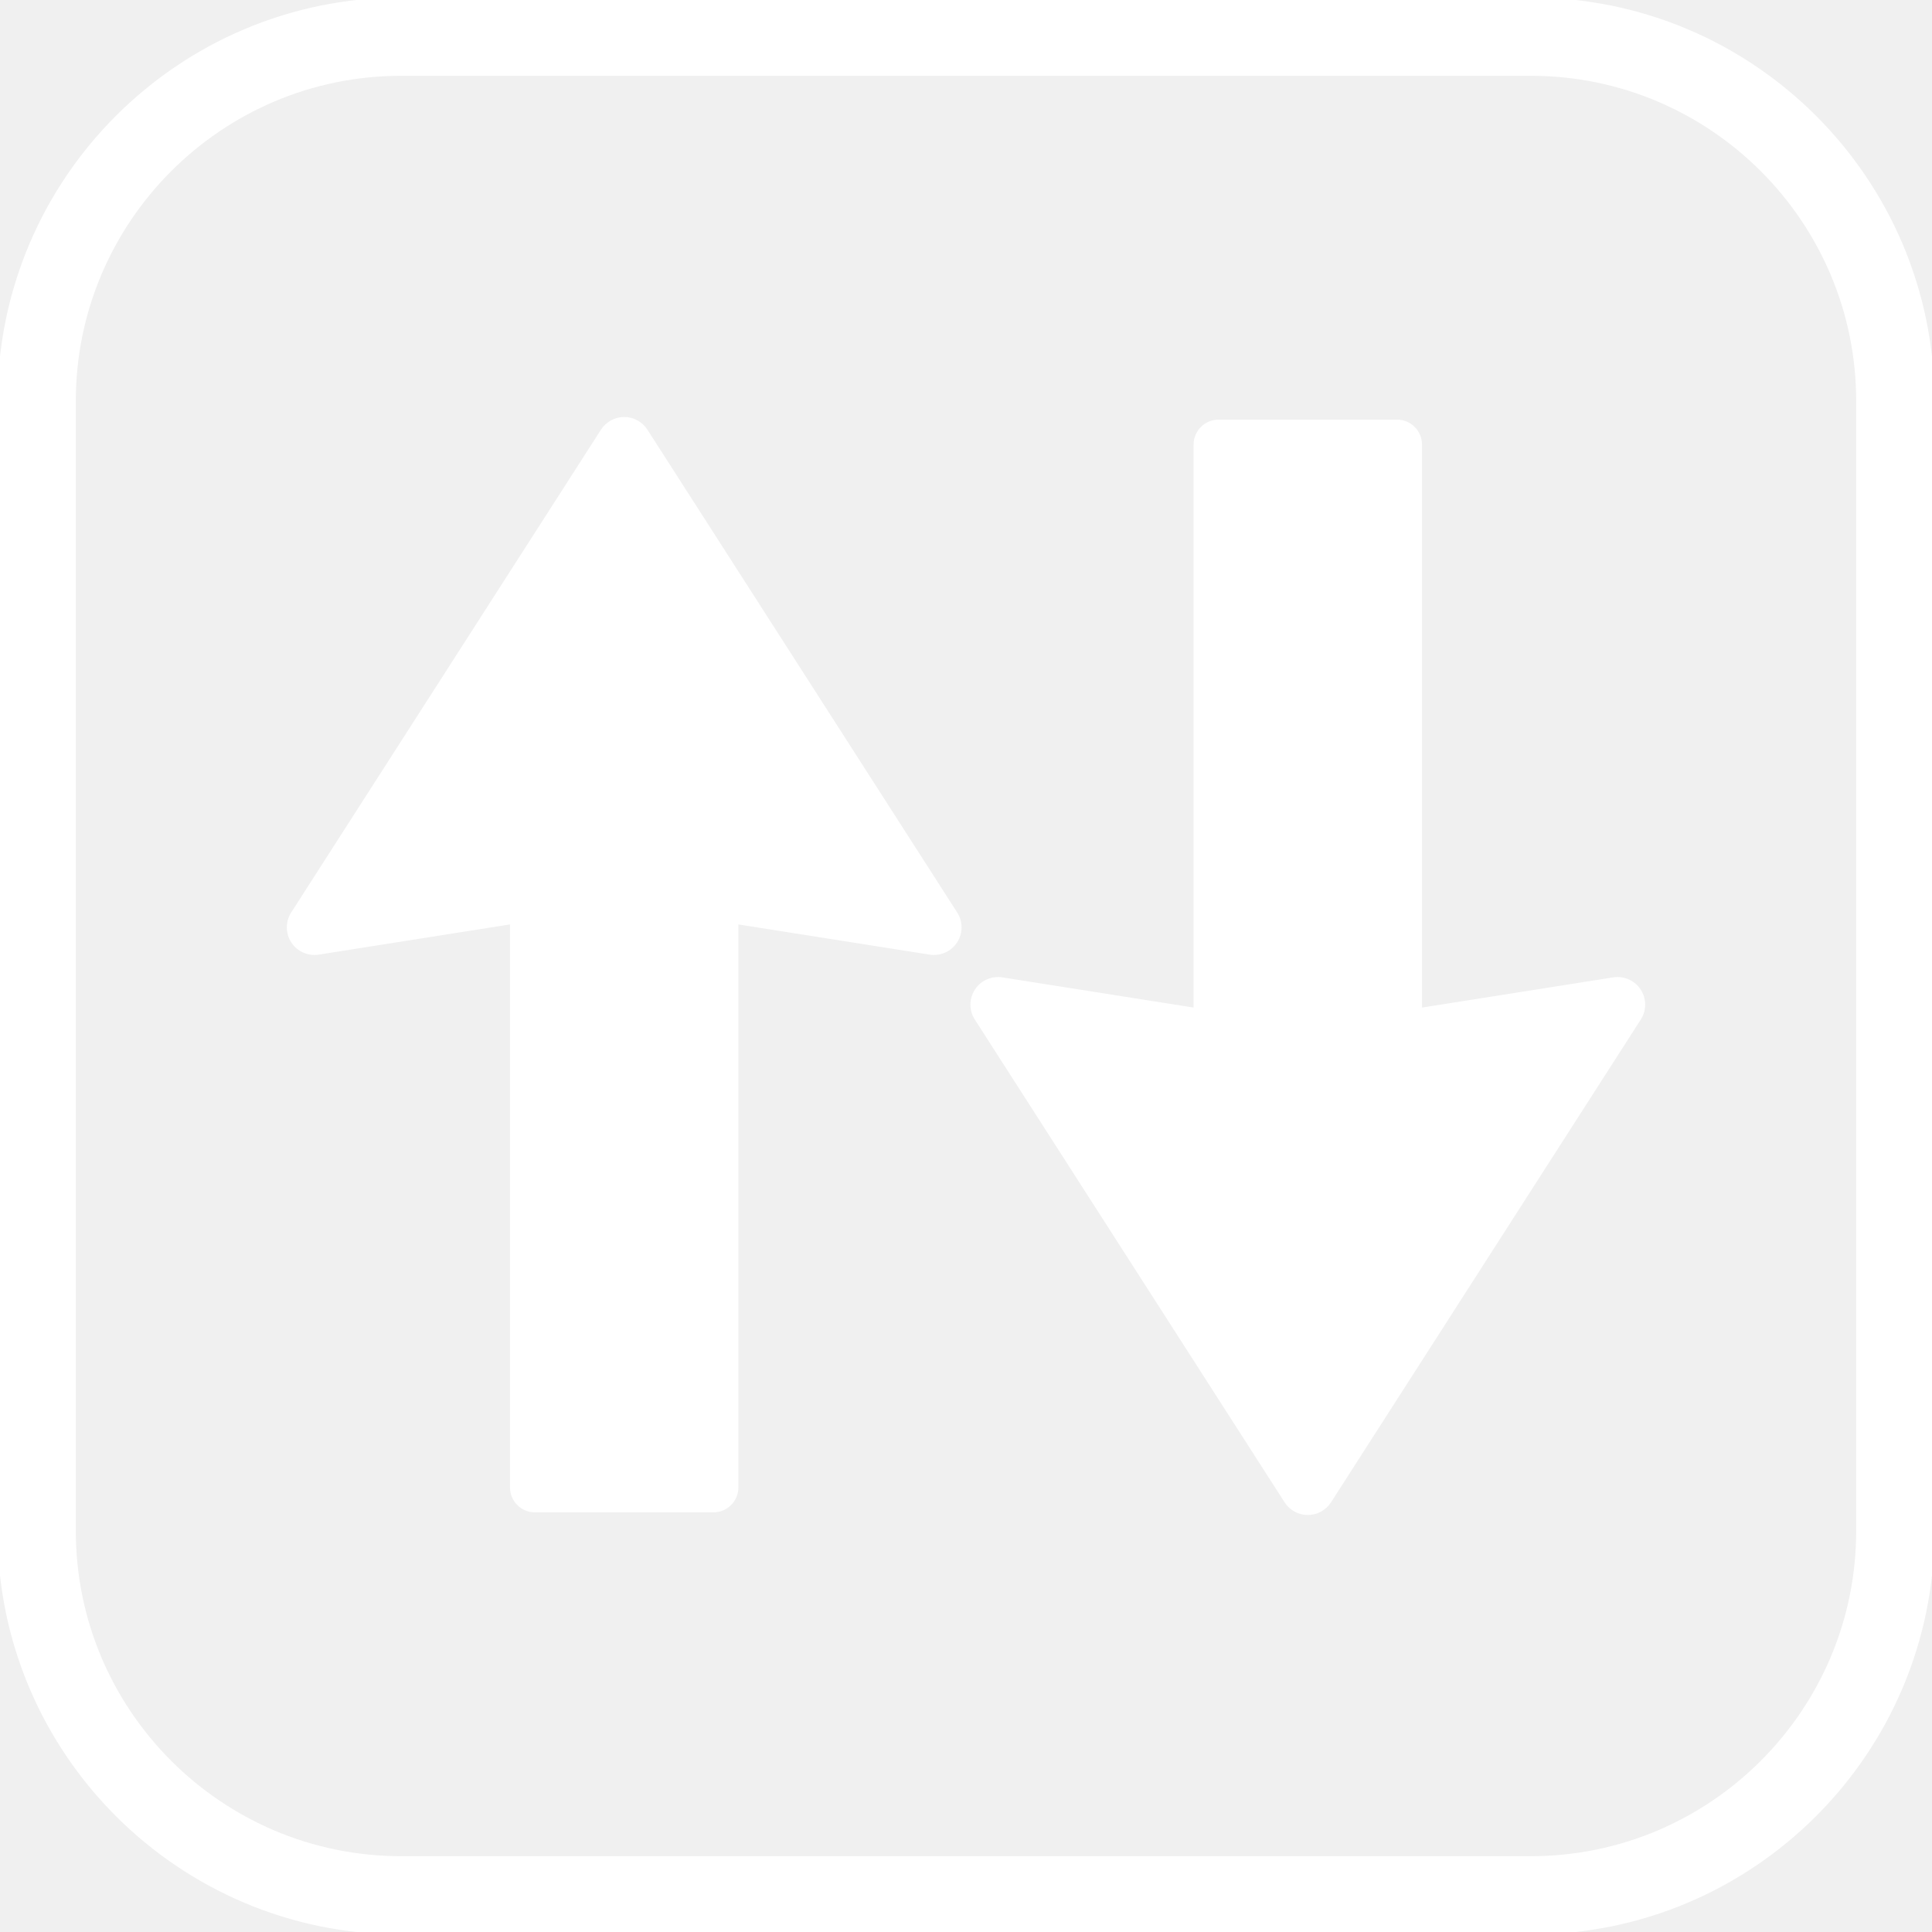
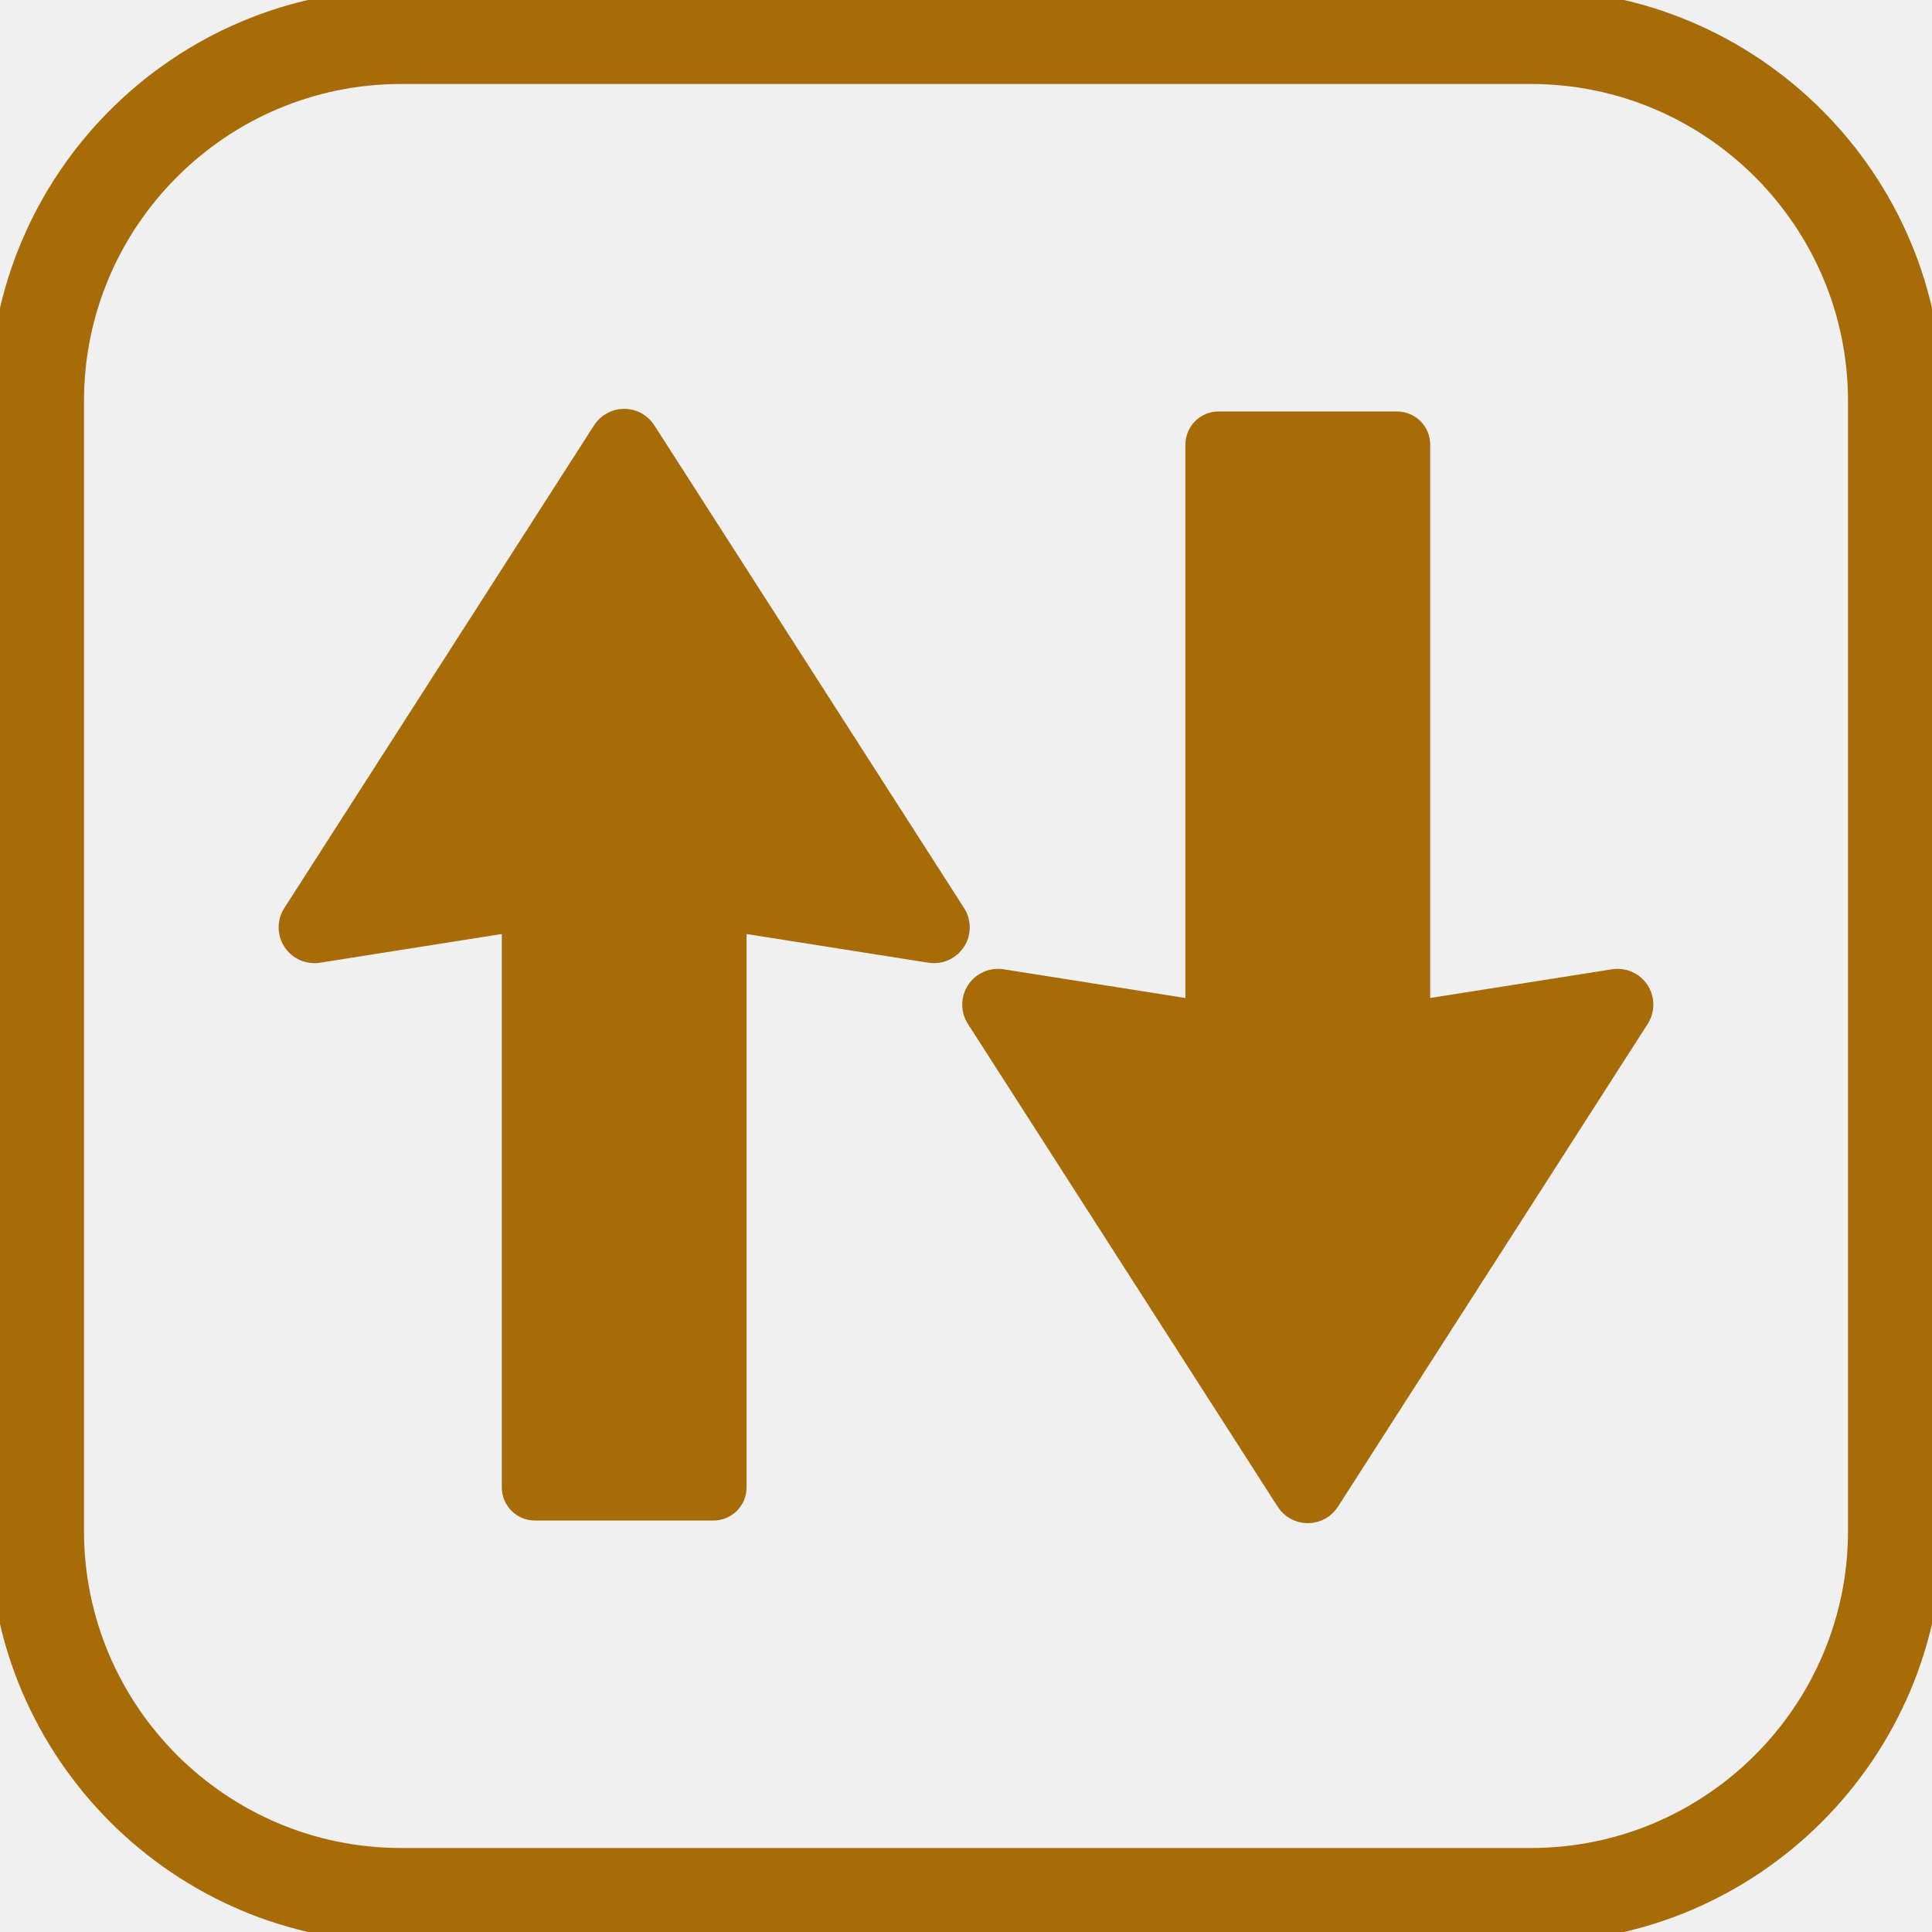
- <svg xmlns="http://www.w3.org/2000/svg" fill="#ffffff" height="800px" width="800px" version="1.1" id="Capa_1" viewBox="0 0 395 395" xml:space="preserve" stroke="#ffffff">
+ <svg xmlns="http://www.w3.org/2000/svg" fill="#a76c07" height="800px" width="800px" version="1.1" id="Capa_1" viewBox="0 0 395 395" xml:space="preserve" stroke="#a76c07" stroke-width="4.345">
  <g id="SVGRepo_bgCarrier" stroke-width="0" />
  <g id="SVGRepo_tracerCarrier" stroke-linecap="round" stroke-linejoin="round" />
  <g id="SVGRepo_iconCarrier">
    <g>
      <path d="M131.946,88.121c-0.946-1.474-2.577-2.365-4.328-2.365c-1.752,0-3.382,0.891-4.328,2.365l-63.334,98.705 c-1.094,1.705-1.085,3.893,0.022,5.588c1.107,1.695,3.109,2.582,5.107,2.268l39.682-6.266v115.686c0,2.541,2.06,4.6,4.601,4.6h36.5 c2.541,0,4.6-2.06,4.6-4.6V188.417l39.681,6.266c0.268,0.042,0.537,0.063,0.803,0.063c1.718,0,3.346-0.863,4.305-2.331 c1.107-1.696,1.116-3.884,0.022-5.588L131.946,88.121z" />
      <path d="M329.914,200.318l-39.682,6.266V90.897c0-2.541-2.06-4.6-4.6-4.6h-36.5c-2.541,0-4.601,2.06-4.601,4.6v115.686 l-39.681-6.266c-1.999-0.31-4,0.573-5.107,2.268c-1.107,1.696-1.116,3.884-0.022,5.588l63.333,98.705 c0.946,1.474,2.577,2.365,4.328,2.365c1.751,0,3.382-0.891,4.328-2.365l63.334-98.705c1.094-1.705,1.085-3.893-0.022-5.588 C333.914,200.89,331.914,200.005,329.914,200.318z" />
      <path d="M313.001,0H81.999C36.785,0,0,36.784,0,81.998v230.993C0,358.211,36.785,395,81.999,395h231.002 C358.216,395,395,358.211,395,312.991V81.998C395,36.784,358.216,0,313.001,0z M380,312.991C380,349.94,349.945,380,313.001,380 H81.999C45.056,380,15,349.94,15,312.991V81.998C15,45.055,45.056,15,81.999,15h231.002C349.945,15,380,45.055,380,81.998V312.991z " />
    </g>
  </g>
</svg>
